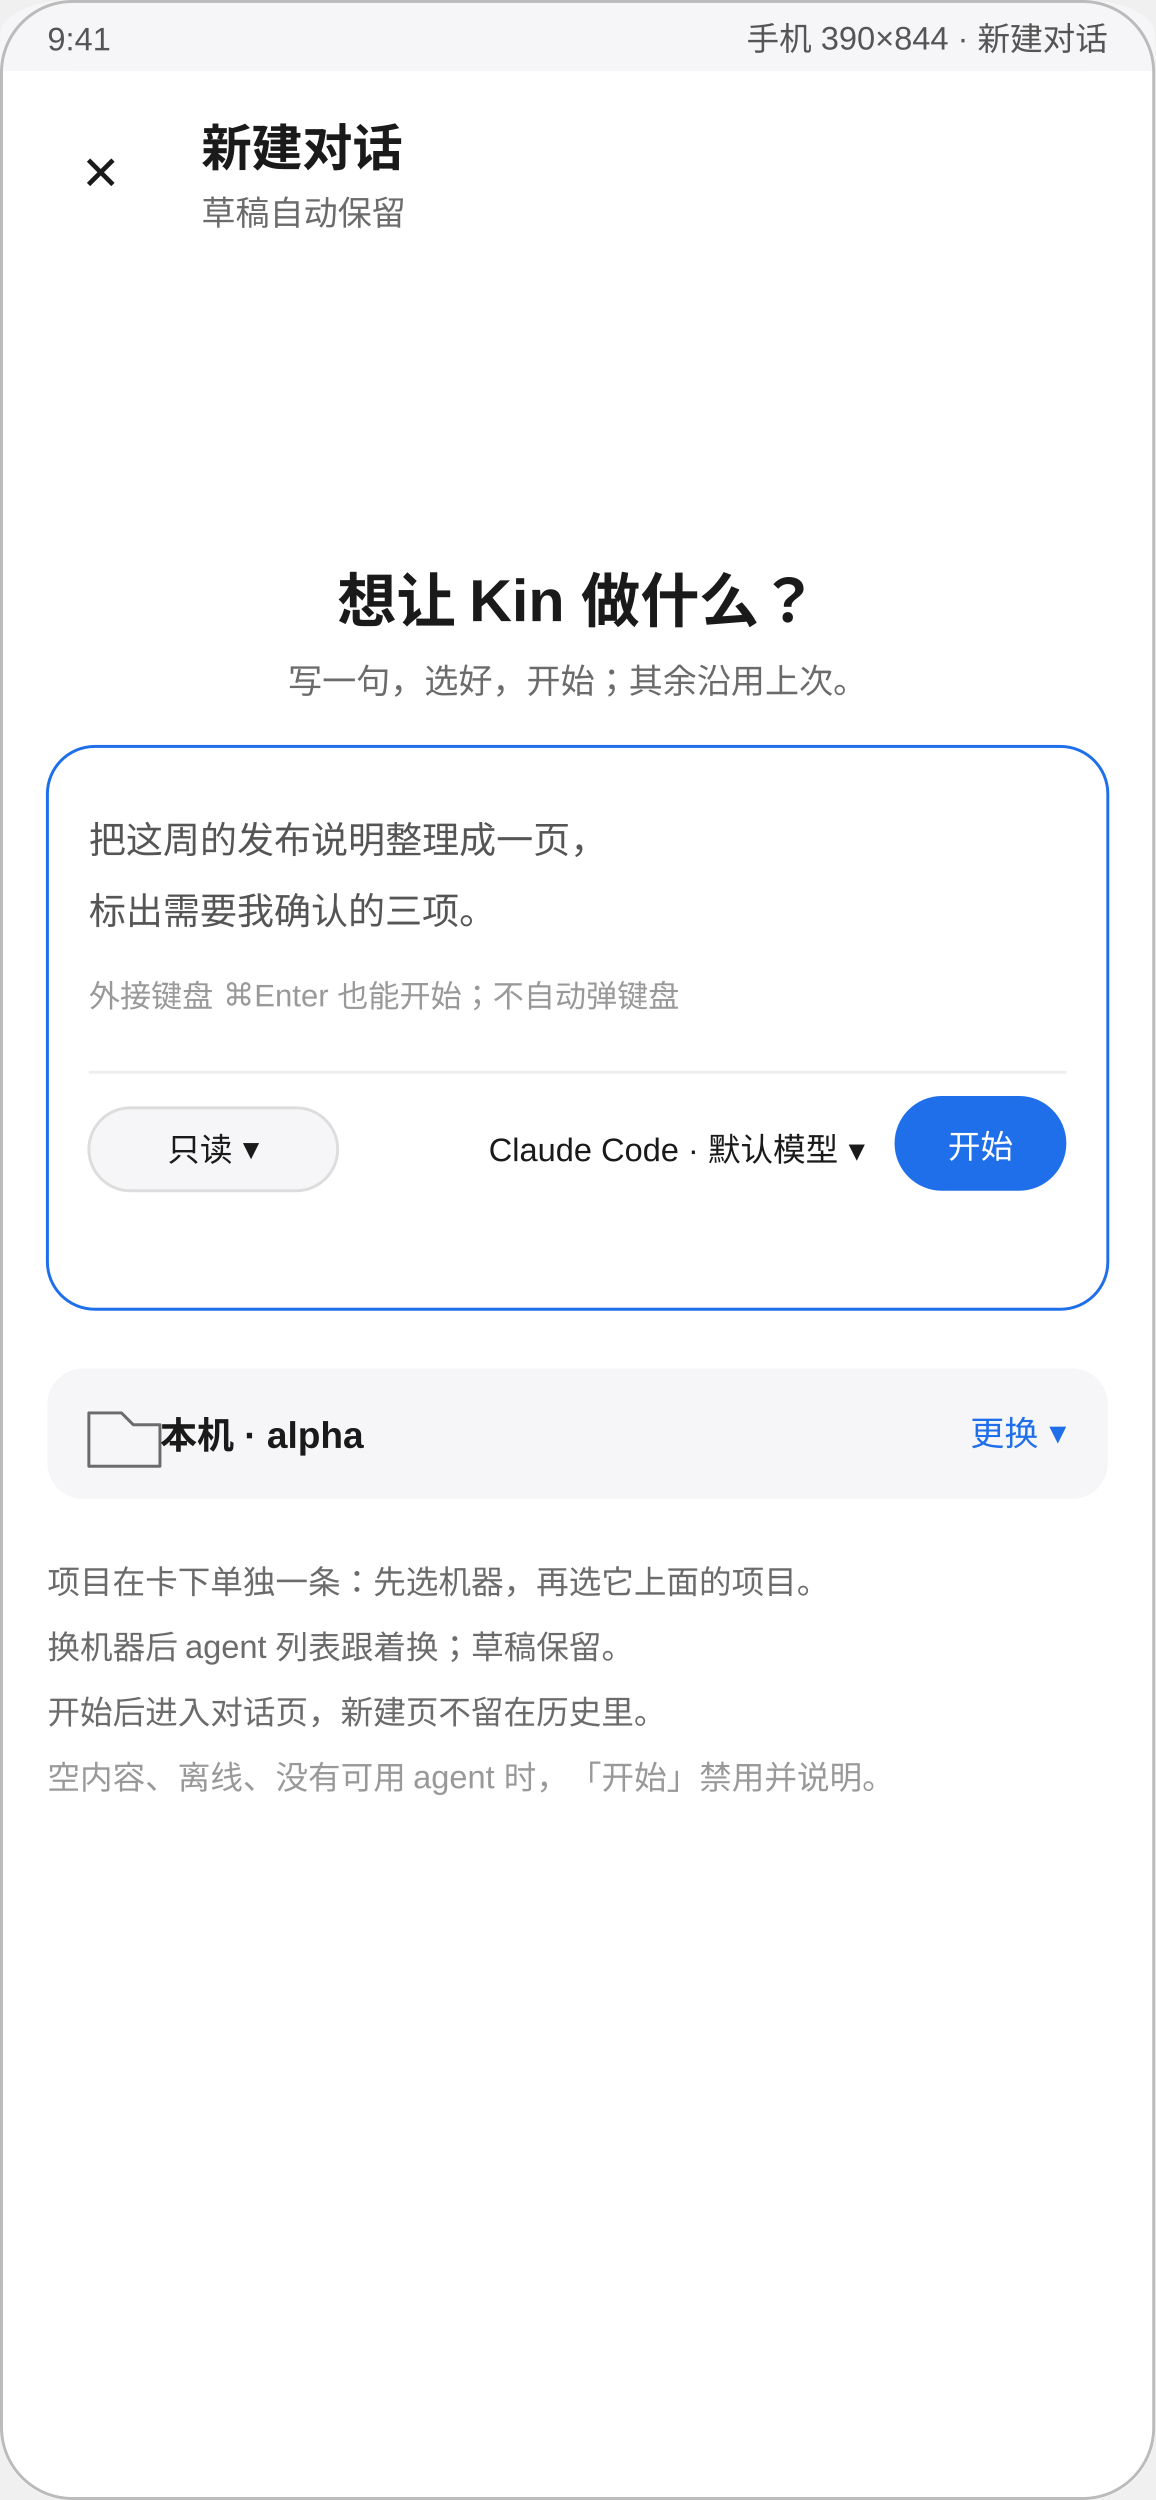
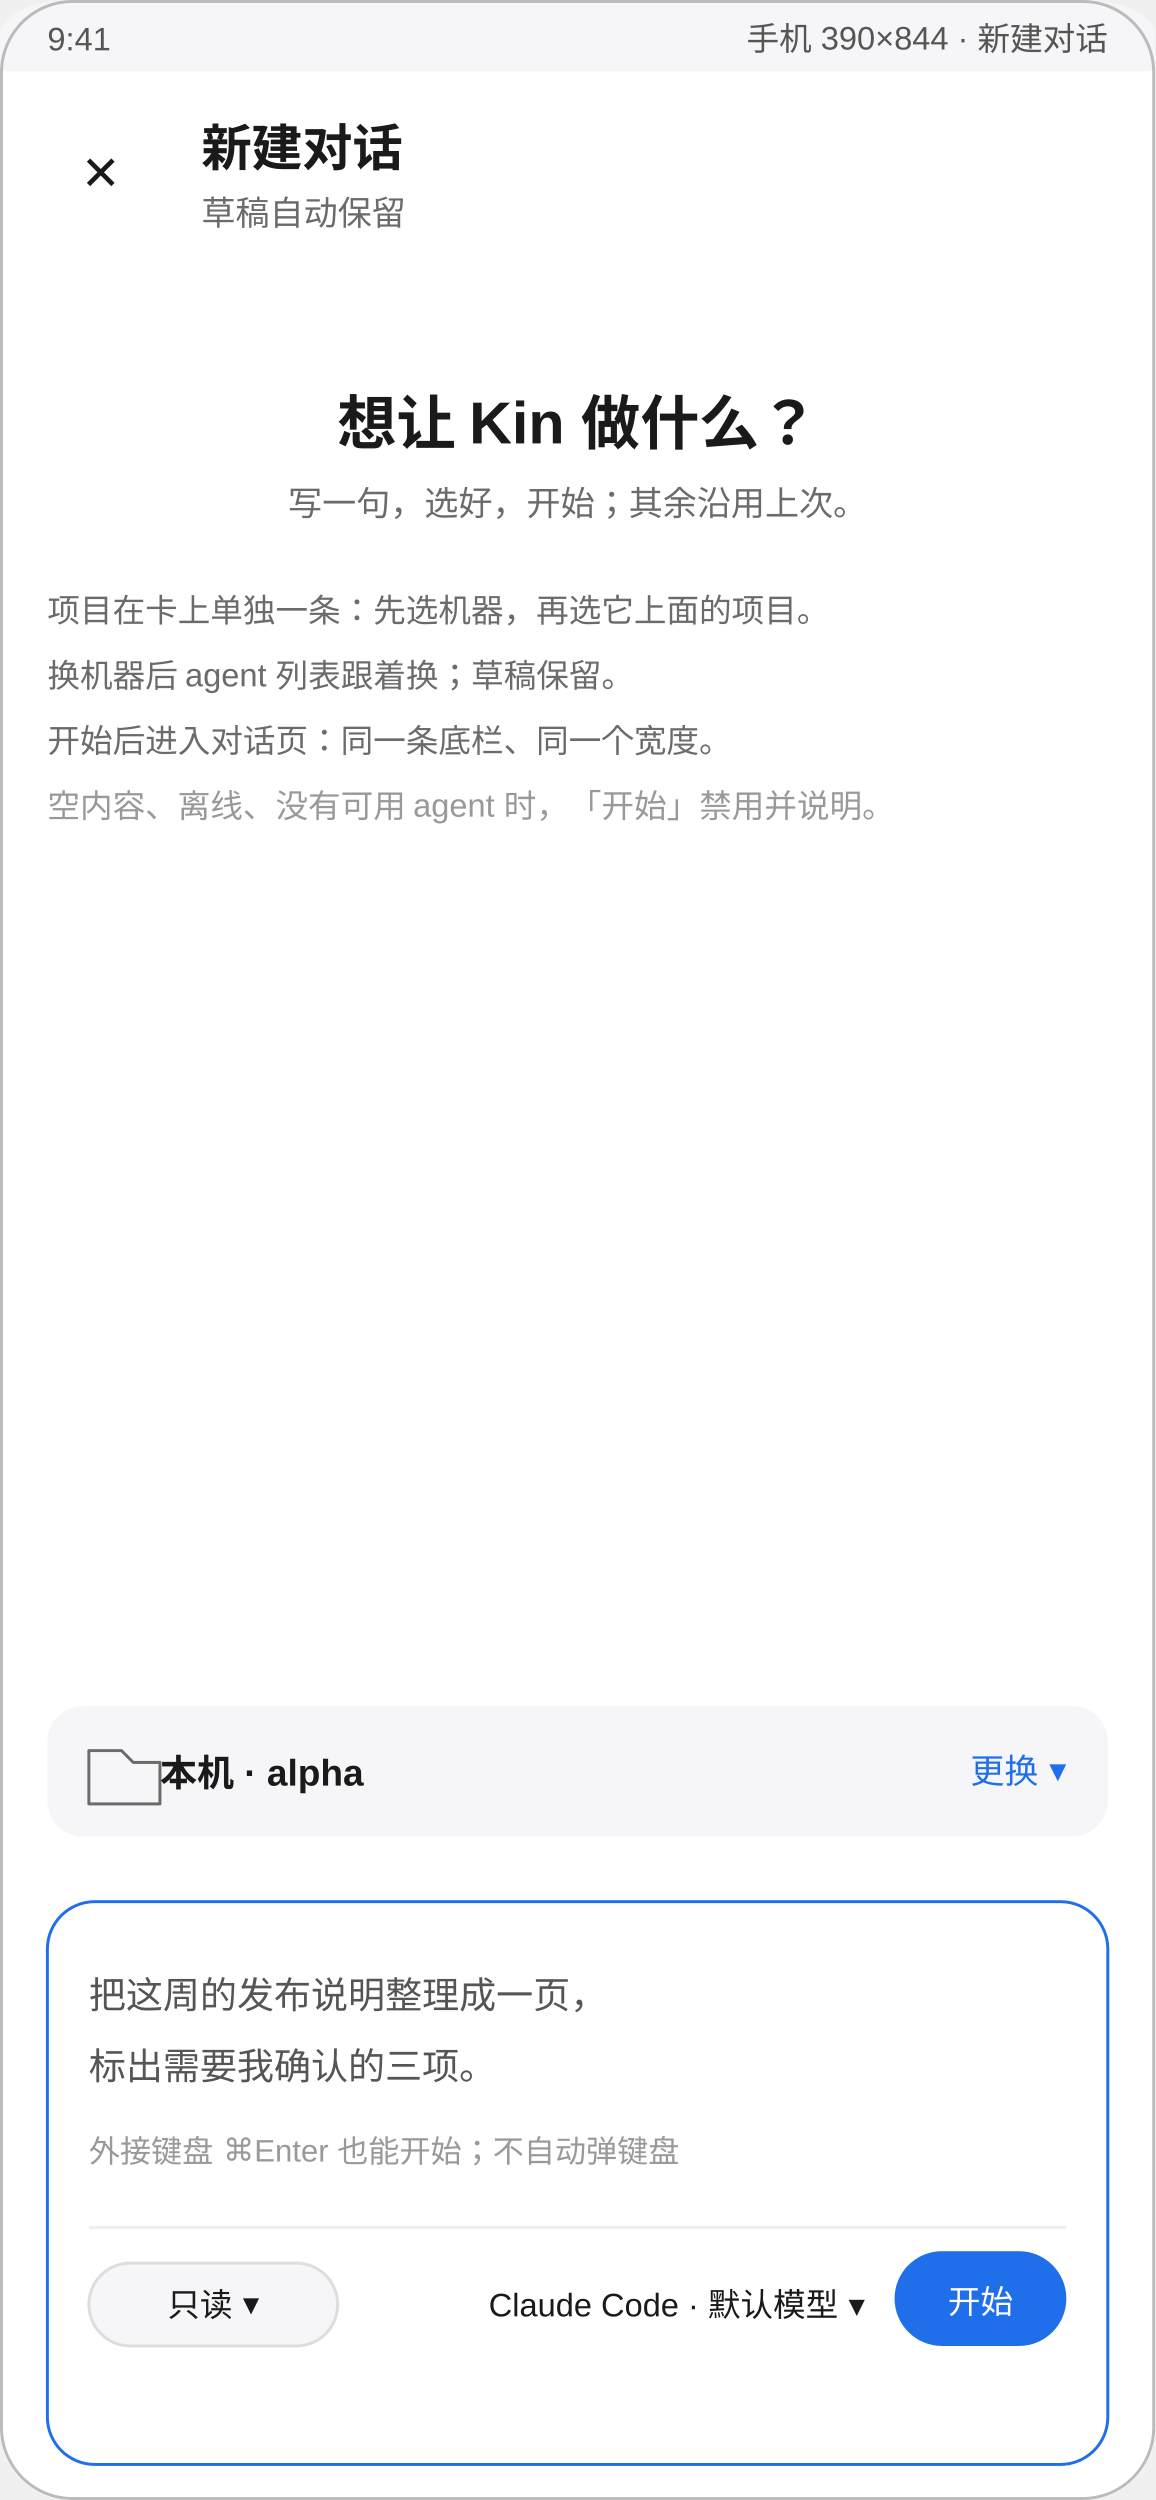
<svg xmlns="http://www.w3.org/2000/svg" width="390" height="844" viewBox="0 0 390 844">
  <g font-family="PingFang SC, Helvetica Neue, Arial, sans-serif">
    <rect width="390" height="844" fill="#ffffff" rx="24" />
    <rect width="390" height="24" fill="#f6f6f8" rx="24" />
    <rect y="14" width="390" height="10" fill="#f6f6f8" />
    <text x="16" y="17" font-size="11" fill="#555">9:41</text>
    <text x="374" y="17" font-size="11" fill="#555" text-anchor="end">手机 390×844 · 新建对话</text>
    <rect x="12" y="36" width="44" height="44" rx="12" fill="#ffffff" />
    <text x="34" y="64" font-size="16" fill="#1a1a1a" text-anchor="middle">✕</text>
    <text x="68" y="56" font-size="17" fill="#1a1a1a" font-weight="600">新建对话</text>
    <text x="68" y="76" font-size="11.5" fill="#6b6b6b">草稿自动保留</text>
-     <text x="195" y="210" font-size="20" fill="#1a1a1a" font-weight="600" text-anchor="middle">想让 Kin 做什么？</text>
-     <text x="195" y="234" font-size="11.5" fill="#6b6b6b" text-anchor="middle">写一句，选好，开始；其余沿用上次。</text>
-     <rect x="16" y="252" width="358" height="190" rx="16" fill="#ffffff" stroke="#1f6feb" />
-     <text x="30" y="288" font-size="12.5" fill="#555">把这周的发布说明整理成一页，</text>
-     <text x="30" y="312" font-size="12.5" fill="#555">标出需要我确认的三项。</text>
-     <text x="30" y="340" font-size="10.5" fill="#999">外接键盘 ⌘Enter 也能开始；不自动弹键盘</text>
-     <line x1="30" y1="362" x2="360" y2="362" stroke="#eeeeee" />
-     <rect x="30" y="374" width="84" height="28" rx="14" fill="#f6f6f8" stroke="#dddddd" />
-     <text x="72" y="392" font-size="11" fill="#1a1a1a" text-anchor="middle">只读 ▾</text>
-     <text x="292" y="392" font-size="11" fill="#1a1a1a" text-anchor="end">Claude Code · 默认模型 ▾</text>
-     <rect x="302" y="370" width="58" height="32" rx="16" fill="#1f6feb" />
-     <text x="331" y="391" font-size="11" fill="#ffffff" text-anchor="middle">开始</text>
-     <rect x="16" y="462" width="358" height="44" rx="12" fill="#f6f6f8" />
-     <path d="M30 477h11l4 4h9v14h-24z" fill="none" stroke="#6b6b6b" stroke-linejoin="round" />
-     <text x="54" y="489" font-size="12.5" fill="#1a1a1a" font-weight="600">本机 · alpha</text>
-     <text x="360" y="488" font-size="11.5" fill="#1f6feb" text-anchor="end">更换 ▾</text>
-     <text x="16" y="538" font-size="11" fill="#6b6b6b">项目在卡下单独一条：先选机器，再选它上面的项目。</text>
-     <text x="16" y="560" font-size="11" fill="#6b6b6b">换机器后 agent 列表跟着换；草稿保留。</text>
-     <text x="16" y="582" font-size="11" fill="#6b6b6b">开始后进入对话页，新建页不留在历史里。</text>
-     <text x="16" y="604" font-size="11" fill="#999">空内容、离线、没有可用 agent 时，「开始」禁用并说明。</text>
+     <text x="195" y="150" font-size="20" fill="#1a1a1a" font-weight="600" text-anchor="middle">想让 Kin 做什么？</text>
+     <text x="195" y="174" font-size="11.5" fill="#6b6b6b" text-anchor="middle">写一句，选好，开始；其余沿用上次。</text>
+     <text x="16" y="210" font-size="11" fill="#6b6b6b">项目在卡上单独一条：先选机器，再选它上面的项目。</text>
+     <text x="16" y="232" font-size="11" fill="#6b6b6b">换机器后 agent 列表跟着换；草稿保留。</text>
+     <text x="16" y="254" font-size="11" fill="#6b6b6b">开始后进入对话页：同一条底栏、同一个宽度。</text>
+     <text x="16" y="276" font-size="11" fill="#999">空内容、离线、没有可用 agent 时，「开始」禁用并说明。</text>
+     <rect x="16" y="576" width="358" height="44" rx="12" fill="#f6f6f8" />
+     <path d="M30 591h11l4 4h9v14h-24z" fill="none" stroke="#6b6b6b" stroke-linejoin="round" />
+     <text x="54" y="603" font-size="12.5" fill="#1a1a1a" font-weight="600">本机 · alpha</text>
+     <text x="360" y="602" font-size="11.5" fill="#1f6feb" text-anchor="end">更换 ▾</text>
+     <rect x="16" y="642" width="358" height="190" rx="16" fill="#ffffff" stroke="#1f6feb" />
+     <text x="30" y="678" font-size="12.5" fill="#555">把这周的发布说明整理成一页，</text>
+     <text x="30" y="702" font-size="12.5" fill="#555">标出需要我确认的三项。</text>
+     <text x="30" y="730" font-size="10.5" fill="#999">外接键盘 ⌘Enter 也能开始；不自动弹键盘</text>
+     <line x1="30" y1="752" x2="360" y2="752" stroke="#eeeeee" />
+     <rect x="30" y="764" width="84" height="28" rx="14" fill="#f6f6f8" stroke="#dddddd" />
+     <text x="72" y="782" font-size="11" fill="#1a1a1a" text-anchor="middle">只读 ▾</text>
+     <text x="292" y="782" font-size="11" fill="#1a1a1a" text-anchor="end">Claude Code · 默认模型 ▾</text>
+     <rect x="302" y="760" width="58" height="32" rx="16" fill="#1f6feb" />
+     <text x="331" y="781" font-size="11" fill="#ffffff" text-anchor="middle">开始</text>
    <rect x="0.5" y="0.5" width="389" height="843" fill="none" rx="24" stroke="#bbbbbb" />
  </g>
</svg>
